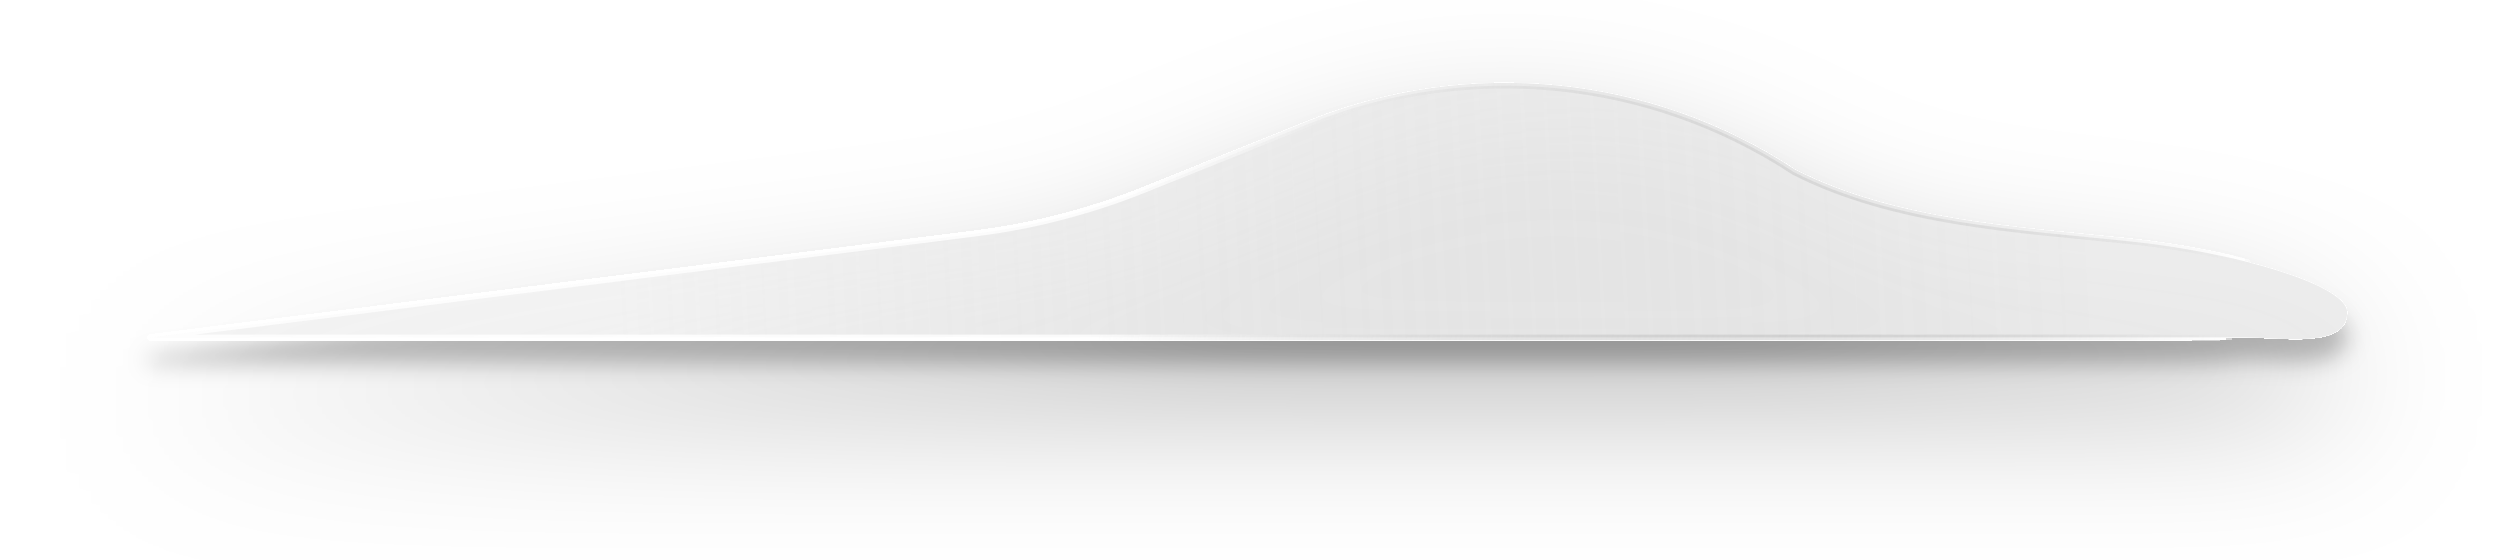
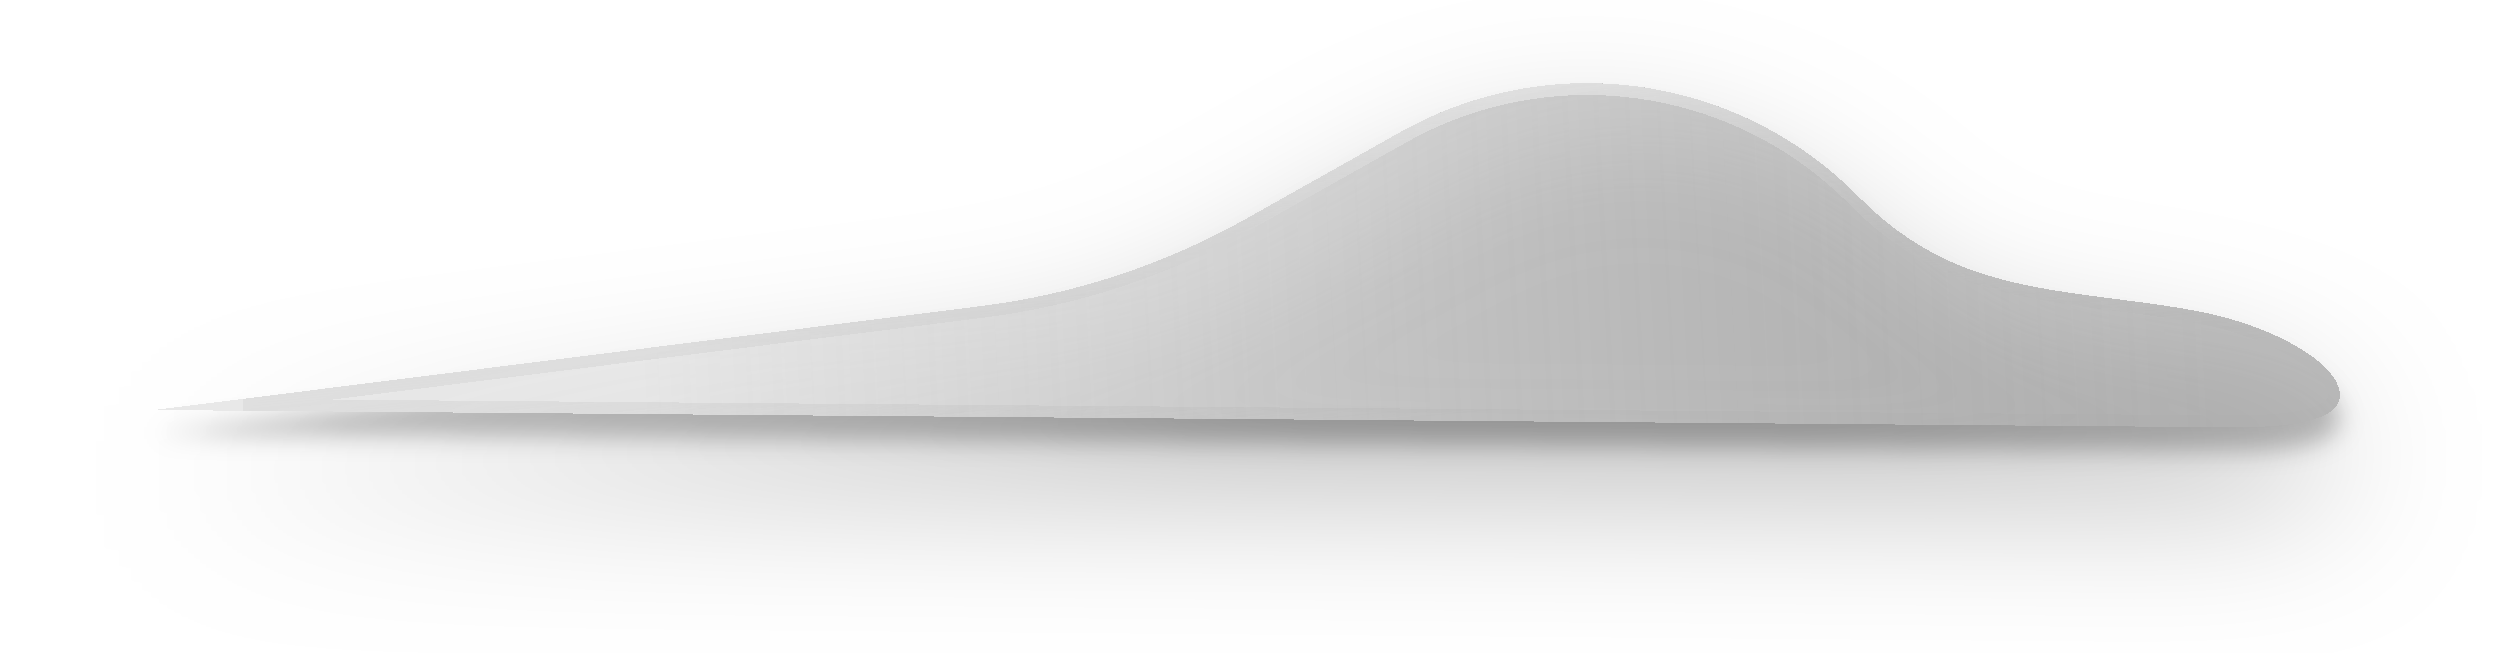
- <svg xmlns="http://www.w3.org/2000/svg" width="446.461" height="99.867" viewBox="0 0 446.461 99.867" fill="none" version="1.1" id="svg10">
-   <g filter="url(#filter0_ddi_30_3)" id="g2" transform="translate(1.9455e-4,-4.9591101e-5)">
-     <path d="M 400.889,60.253 H 26.862 L 174.202,41.722 c 10.397,-1.308 20.582,-3.949 30.304,-7.86 l 29.311,-11.79 c 28.526,-11.474 60.866,-8.231 86.545,8.68 18.011,9.163 40.01,10.261 60.107,12.369 19.186,2.013 38.604,7.813 38.691,12.595 0.121,6.63 -11.64,4.536 -18.271,4.536 z" fill="url(#paint0_linear_30_3)" shape-rendering="geometricPrecision" stroke-linecap="round" stroke-linejoin="round" id="path1" style="fill: url(#paint0_linear_30_3)" />
-     <path d="M 400.889,60.253 H 26.862 L 174.202,41.722 c 10.397,-1.308 20.582,-3.949 30.304,-7.86 l 29.311,-11.79 c 28.526,-11.474 60.866,-8.231 86.545,8.68 18.011,9.163 40.01,10.261 60.107,12.369 19.186,2.013 38.604,7.813 38.691,12.595 0.121,6.63 -11.64,4.536 -18.271,4.536 z" stroke="url(#paint1_linear_30_3)" shape-rendering="geometricPrecision" stroke-linecap="round" stroke-linejoin="round" id="path2" style="stroke: url(#paint1_linear_30_3)" />
+ <svg xmlns="http://www.w3.org/2000/svg" width="421" height="110" viewBox="0 0 421 110" fill="none">
+   <g filter="url(#filter0_ddi_30_3)">
+     <path d="M374.511 71.946L26 69.046L165.297 51.527C180.95 49.558 196.073 44.572 209.828 36.845L235.846 22.228C260.804 8.206 292.031 12.408 312.396 32.527L313.945 34.058C317.626 37.695 321.848 40.74 326.46 43.087C340.072 50.012 356.817 49.549 371.751 52.751C382.207 54.992 391.441 60.009 393.554 64.551C396.912 71.77 382.473 72.012 374.511 71.946Z" fill="url(#paint0_linear_30_3)" shape-rendering="crispEdges" />
+     <path d="M236.336 23.1C260.905 9.297 291.646 13.432 311.693 33.238L313.242 34.77C316.997 38.479 321.302 41.584 326.006 43.977C332.96 47.516 340.68 49.15 348.463 50.304C356.305 51.467 364.111 52.136 371.541 53.728C376.685 54.831 381.517 56.615 385.305 58.668C389.144 60.748 391.734 63.008 392.647 64.973C393.01 65.752 393.093 66.354 393.034 66.817C392.976 67.27 392.772 67.679 392.397 68.065C391.603 68.885 390.106 69.538 388.055 70.006C384.001 70.93 378.516 70.98 374.52 70.946L40.975 68.17L165.422 52.52C181.204 50.535 196.451 45.508 210.318 37.717L236.336 23.1Z" stroke="url(#paint1_linear_30_3)" stroke-width="2" shape-rendering="crispEdges" />
  </g>
-   <defs id="defs10">
-     <filter id="filter0_ddi_30_3" x="-0" y="4.9591101e-05" width="446.461" height="99.867" filterUnits="userSpaceOnUse" color-interpolation-filters="sRGB">
-       <feFlood flood-opacity="0" result="BackgroundImageFix" id="feFlood2" />
-       <feColorMatrix in="SourceAlpha" type="matrix" values="0 0 0 0 0 0 0 0 0 0 0 0 0 0 0 0 0 0 127 0" result="hardAlpha" id="feColorMatrix2" />
-       <feOffset dy="4" id="feOffset2" />
-       <feGaussianBlur stdDeviation="2" id="feGaussianBlur2" />
-       <feComposite in2="hardAlpha" operator="out" id="feComposite2" />
-       <feColorMatrix type="matrix" values="0 0 0 0 0 0 0 0 0 0 0 0 0 0 0 0 0 0 0.25 0" id="feColorMatrix3" />
-       <feBlend mode="normal" in2="BackgroundImageFix" result="effect1_dropShadow_30_3" id="feBlend3" />
-       <feColorMatrix in="SourceAlpha" type="matrix" values="0 0 0 0 0 0 0 0 0 0 0 0 0 0 0 0 0 0 127 0" result="hardAlpha" id="feColorMatrix4" />
-       <feOffset dy="12" id="feOffset4" />
-       <feGaussianBlur stdDeviation="13.4" id="feGaussianBlur4" />
-       <feComposite in2="hardAlpha" operator="out" id="feComposite4" />
-       <feColorMatrix type="matrix" values="0 0 0 0 0 0 0 0 0 0 0 0 0 0 0 0 0 0 0.25 0" id="feColorMatrix5" />
-       <feBlend mode="normal" in2="effect1_dropShadow_30_3" result="effect2_dropShadow_30_3" id="feBlend5" />
-       <feBlend mode="normal" in="SourceGraphic" in2="effect2_dropShadow_30_3" result="shape" id="feBlend6" />
-       <feColorMatrix in="SourceAlpha" type="matrix" values="0 0 0 0 0 0 0 0 0 0 0 0 0 0 0 0 0 0 127 0" result="hardAlpha" id="feColorMatrix6" />
-       <feOffset dx="9" dy="10" id="feOffset6" />
-       <feGaussianBlur stdDeviation="9.4" id="feGaussianBlur6" />
-       <feComposite in2="hardAlpha" operator="arithmetic" k2="-1" k3="1" id="feComposite6" k1="0" k4="0" />
-       <feColorMatrix type="matrix" values="0 0 0 0 1 0 0 0 0 1 0 0 0 0 1 0 0 0 0.24 0" id="feColorMatrix7" />
-       <feBlend mode="normal" in2="shape" result="effect3_innerShadow_30_3" id="feBlend7" />
+   <defs>
+     <filter id="filter0_ddi_30_3" x="0" y="0" width="420.052" height="109.953" filterUnits="userSpaceOnUse" color-interpolation-filters="sRGB">
+       <feFlood flood-opacity="0" result="BackgroundImageFix" />
+       <feColorMatrix in="SourceAlpha" type="matrix" values="0 0 0 0 0 0 0 0 0 0 0 0 0 0 0 0 0 0 127 0" result="hardAlpha" />
+       <feOffset dy="4" />
+       <feGaussianBlur stdDeviation="2" />
+       <feComposite in2="hardAlpha" operator="out" />
+       <feColorMatrix type="matrix" values="0 0 0 0 0 0 0 0 0 0 0 0 0 0 0 0 0 0 0.25 0" />
+       <feBlend mode="normal" in2="BackgroundImageFix" result="effect1_dropShadow_30_3" />
+       <feColorMatrix in="SourceAlpha" type="matrix" values="0 0 0 0 0 0 0 0 0 0 0 0 0 0 0 0 0 0 127 0" result="hardAlpha" />
+       <feOffset dy="12" />
+       <feGaussianBlur stdDeviation="13" />
+       <feComposite in2="hardAlpha" operator="out" />
+       <feColorMatrix type="matrix" values="0 0 0 0 0 0 0 0 0 0 0 0 0 0 0 0 0 0 0.25 0" />
+       <feBlend mode="normal" in2="effect1_dropShadow_30_3" result="effect2_dropShadow_30_3" />
+       <feBlend mode="normal" in="SourceGraphic" in2="effect2_dropShadow_30_3" result="shape" />
+       <feColorMatrix in="SourceAlpha" type="matrix" values="0 0 0 0 0 0 0 0 0 0 0 0 0 0 0 0 0 0 127 0" result="hardAlpha" />
+       <feOffset dx="9" dy="10" />
+       <feGaussianBlur stdDeviation="9.4" />
+       <feComposite in2="hardAlpha" operator="arithmetic" k2="-1" k3="1" />
+       <feColorMatrix type="matrix" values="0 0 0 0 1 0 0 0 0 1 0 0 0 0 1 0 0 0 0.24 0" />
+       <feBlend mode="normal" in2="shape" result="effect3_innerShadow_30_3" />
    </filter>
-     <linearGradient id="paint0_linear_30_3" x1="109.276" y1="53.764" x2="372.731" y2="39.535" gradientUnits="userSpaceOnUse">
-       <stop stop-color="#D9D9D9" stop-opacity="0.42" id="stop7" />
-       <stop offset="1" stop-color="#737373" stop-opacity="0.17" id="stop8" />
+     <linearGradient id="paint0_linear_30_3" x1="108.414" y1="62.557" x2="371.868" y2="48.328" gradientUnits="userSpaceOnUse">
+       <stop stop-color="#D9D9D9" stop-opacity="0.8" />
+       <stop offset="1" stop-color="#737373" stop-opacity="0.6" />
    </linearGradient>
-     <linearGradient id="paint1_linear_30_3" x1="211.036" y1="-3.079" x2="403.322" y2="42.603" gradientUnits="userSpaceOnUse">
-       <stop stop-color="white" stop-opacity="0.8" id="stop9" />
-       <stop offset="1" stop-color="#666666" stop-opacity="0" id="stop10" />
+     <linearGradient id="paint1_linear_30_3" x1="151.012" y1="7.013" x2="157.657" y2="78.04" gradientUnits="userSpaceOnUse">
+       <stop stop-color="white" stop-opacity="0.8" />
+       <stop offset="1" stop-color="#999999" stop-opacity="0.09" />
    </linearGradient>
  </defs>
</svg>
